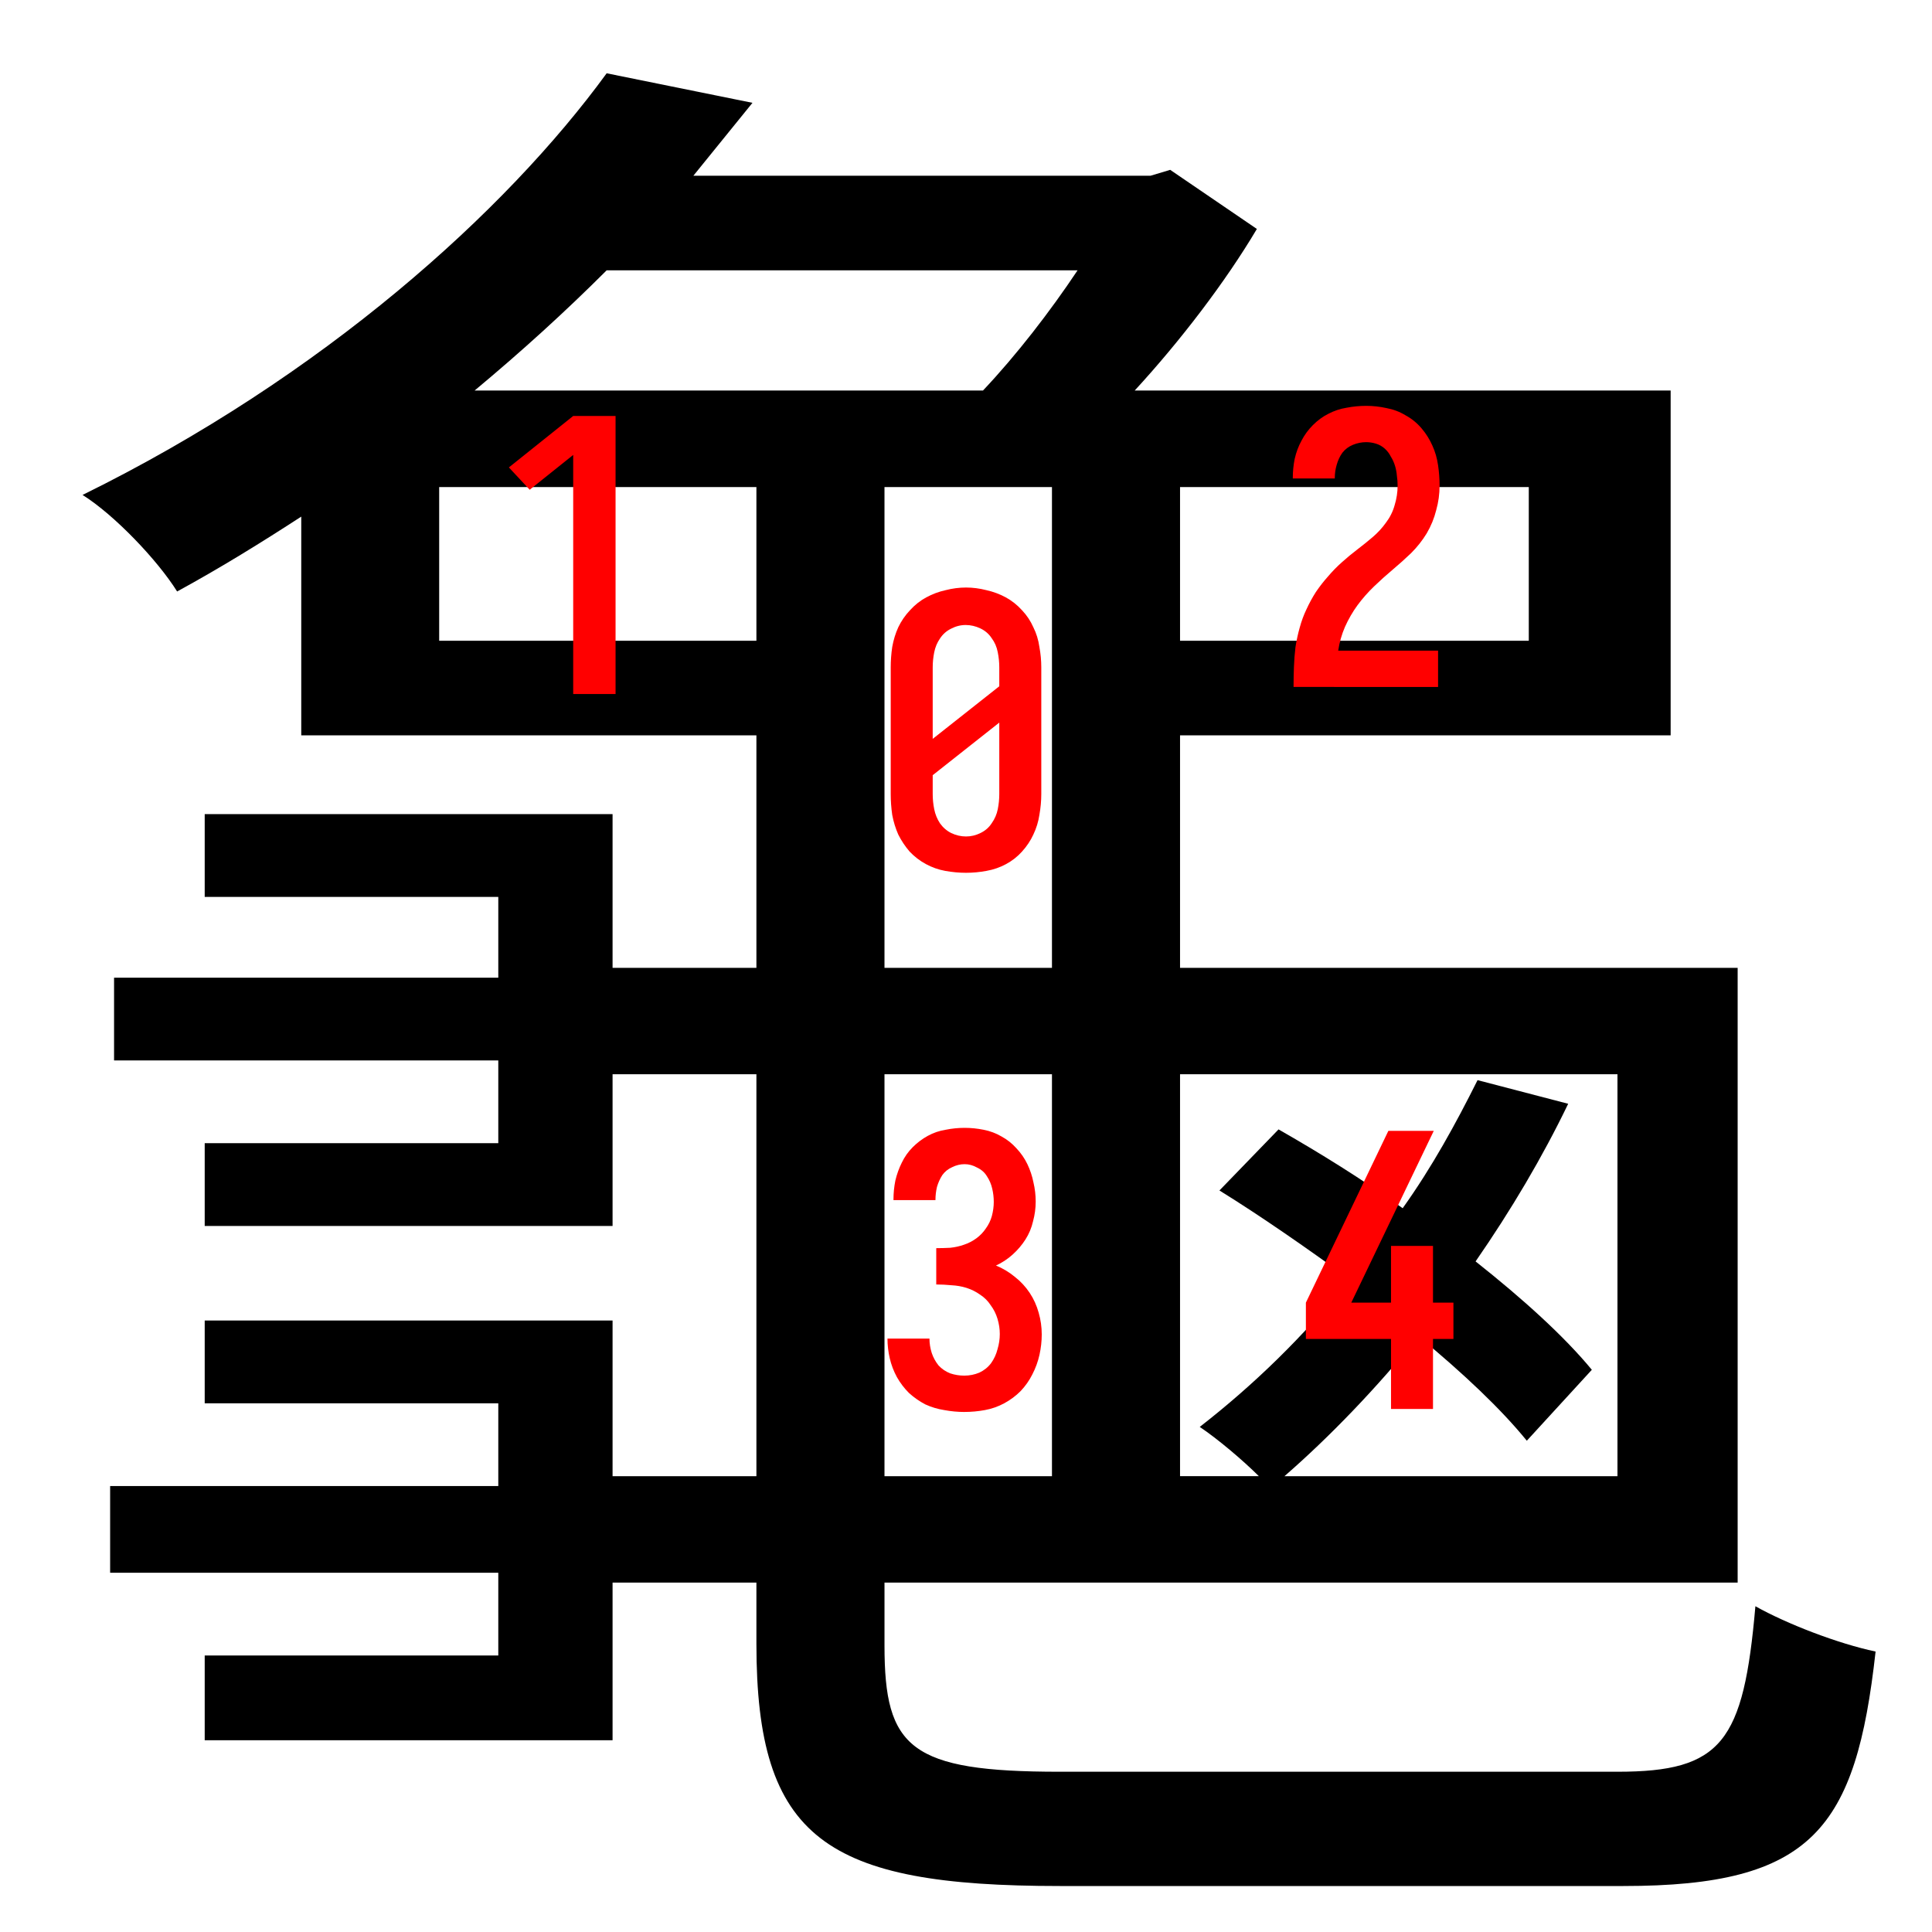
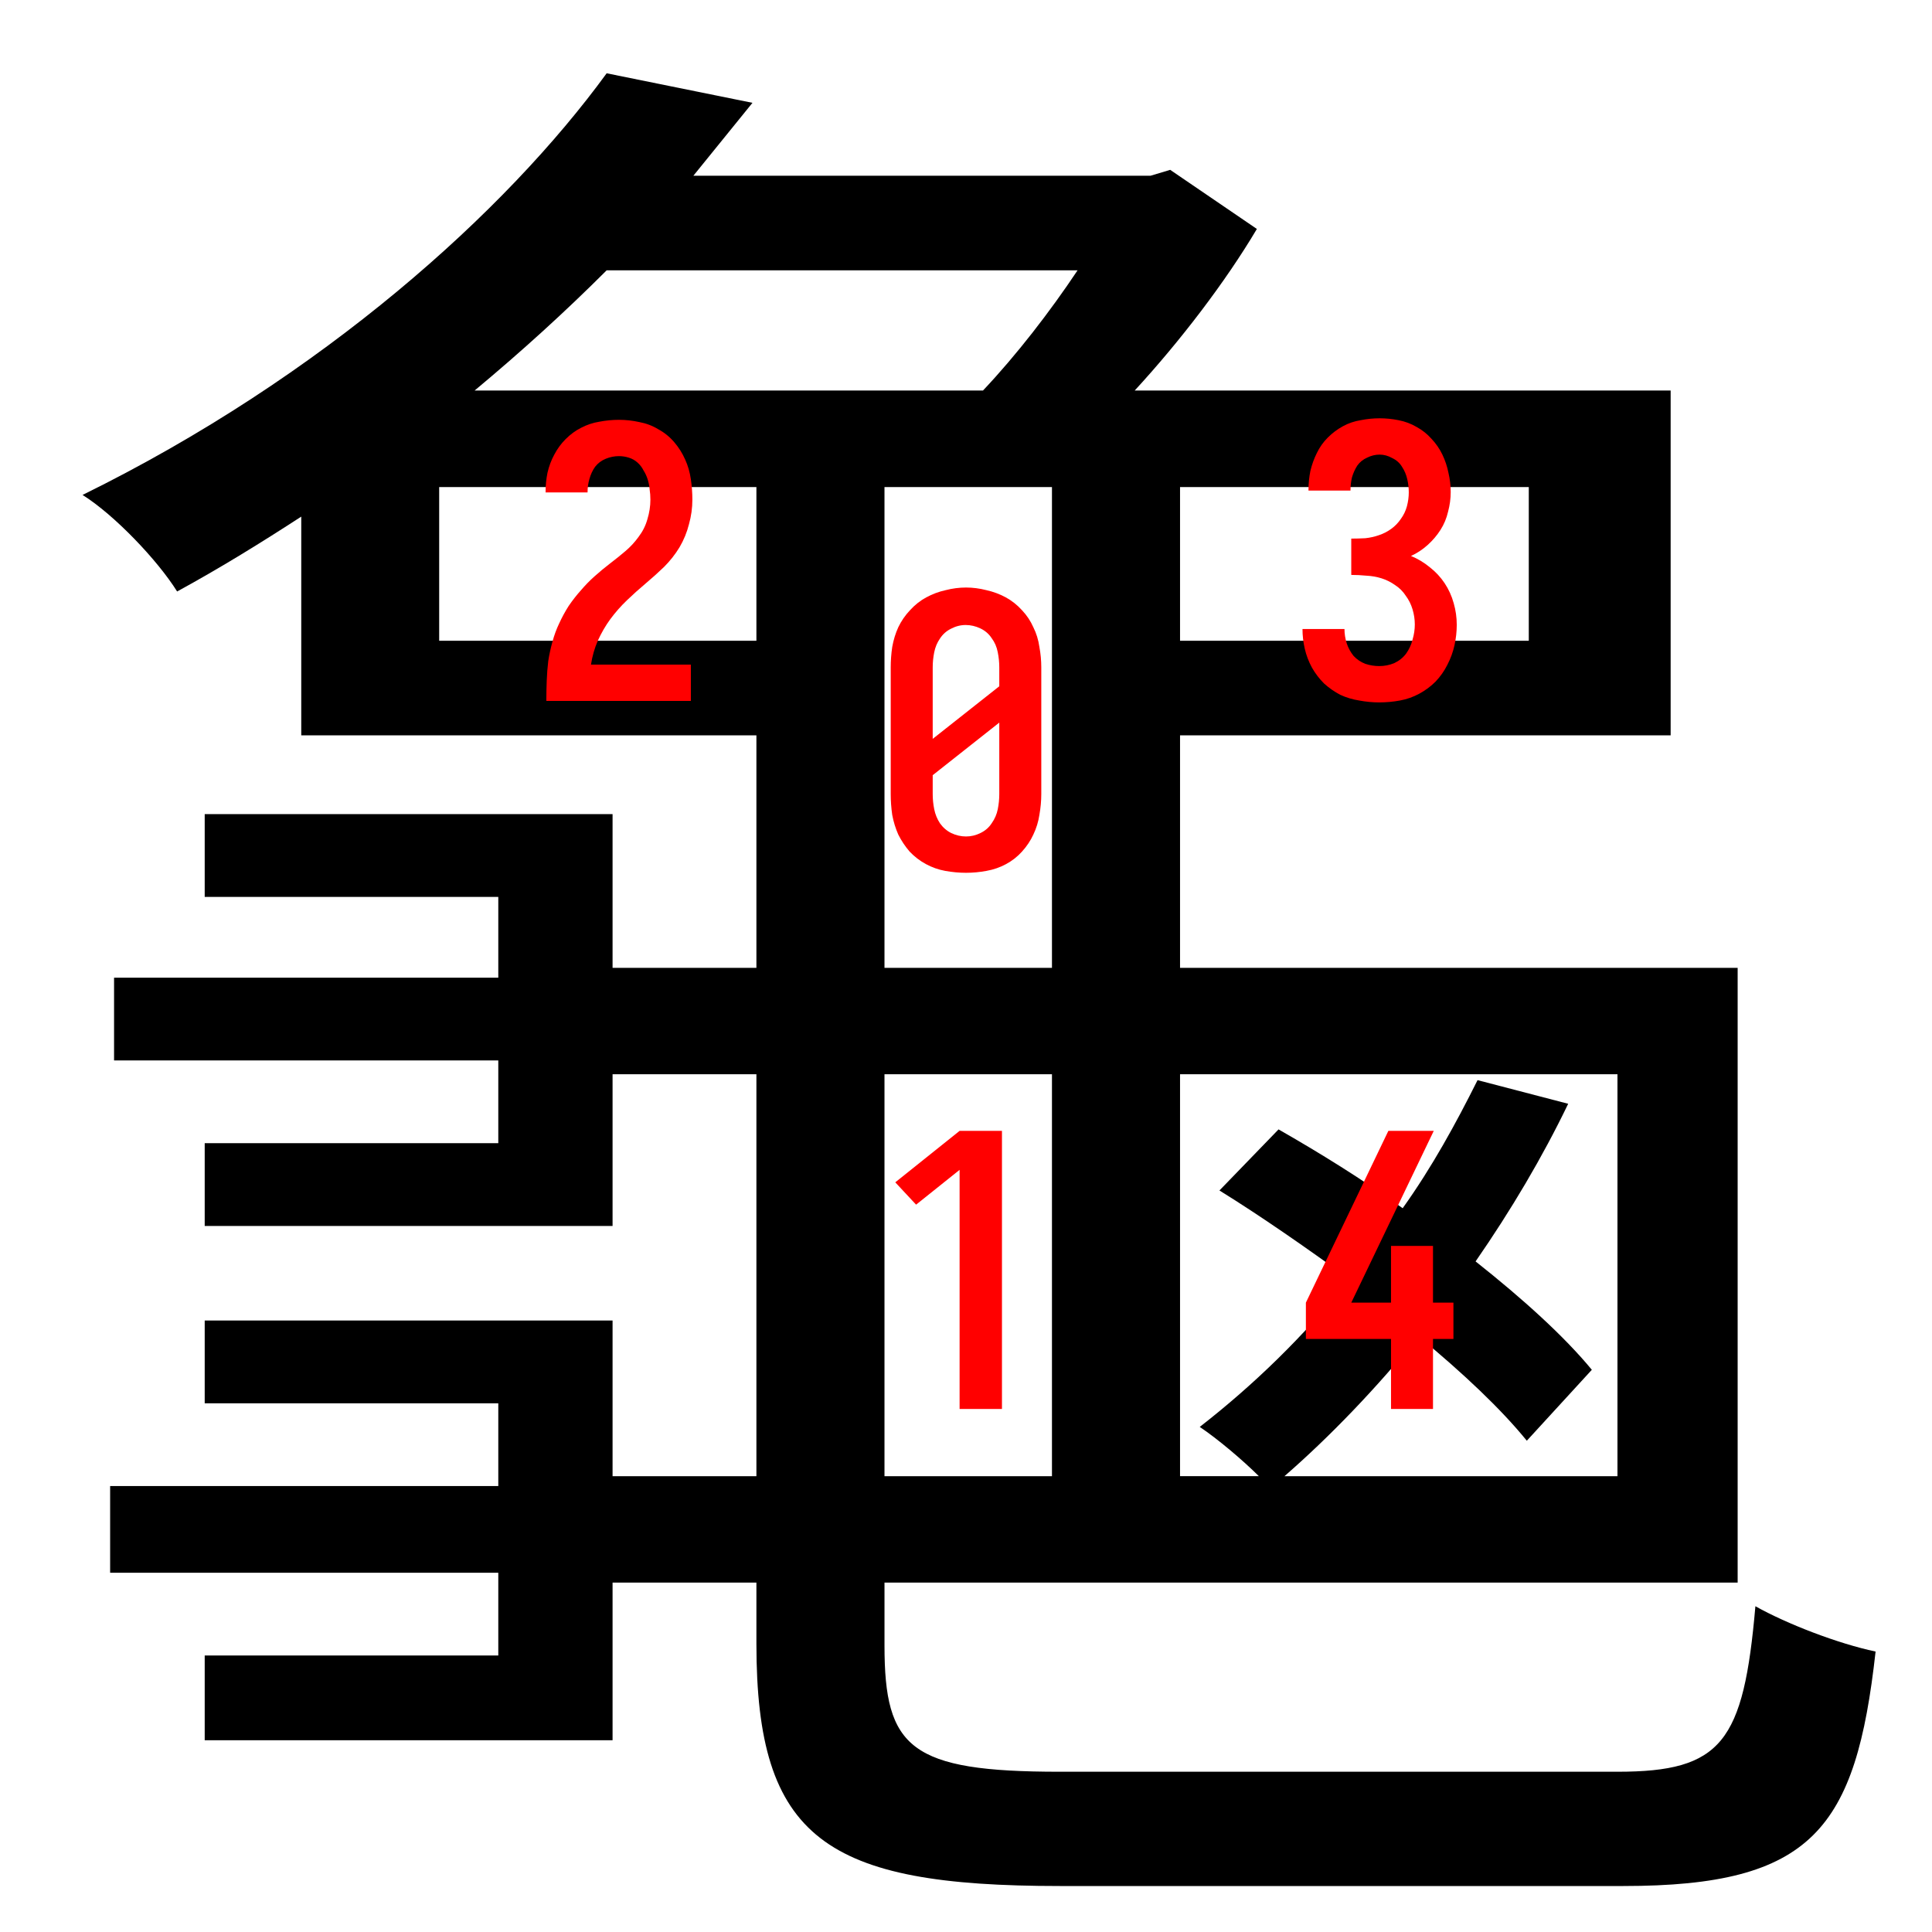
<svg xmlns="http://www.w3.org/2000/svg" width="250" height="250" viewBox="0 0 66.146 66.146" version="1.1" id="svg4188">
  <defs id="defs4185" />
  <g id="layer1">
    <g aria-label="龜" id="text4363" style="font-size:134.919px;font-family:'Source Han Sans K VF';-inkscape-font-specification:'Source Han Sans K VF';stroke-width:35.854;stroke-dasharray:143.417, 35.854" transform="matrix(0.5,0,0,0.5,0.07611061,1.51874)">
      <path d="m 41.388,15.472 h 32.246 c -1.889,2.833 -4.182,5.802 -6.476,8.23 H 32.349 c 3.238,-2.698 6.206,-5.397 9.04,-8.23 z M 7.389,98.718 v 5.936 H 33.968 v 5.667 H 13.865 v 5.802 h 27.928 v -10.794 h 9.849 v 4.182 c 0,13.357 4.722,16.595 20.778,16.595 3.643,0 34.674,0 38.587,0 12.952,0 15.92,-3.913 17.27,-16.055 -2.563,-0.54 -6.071,-1.889 -8.23,-3.103 -0.81,9.309 -2.294,11.333 -9.444,11.333 -6.206,0 -33.325,0 -38.182,0 -10.254,0 -12.008,-1.619 -12.008,-8.635 v -4.317 H 118.832 V 63.234 H 80.65 V 47.313 H 114.244 V 23.703 H 77.546 c 3.103,-3.373 6.206,-7.421 8.365,-11.063 l -5.936,-4.048 -1.349,0.405 H 47.325 L 51.372,4.004 41.388,1.981 C 34.507,11.425 21.96,22.758 5.5,30.853 c 2.159,1.349 5.127,4.452 6.476,6.611 2.968,-1.619 5.802,-3.373 8.5,-5.127 v 14.976 H 51.642 V 63.234 H 41.793 V 52.71 H 13.865 v 5.667 H 33.968 V 63.908 H 7.658 v 5.667 H 33.968 v 5.667 H 13.865 v 5.667 H 41.793 V 70.519 H 51.642 V 98.043 H 41.793 V 87.384 H 13.865 v 5.667 H 33.968 v 5.667 z M 71.88,30.314 V 63.234 H 60.412 V 30.314 Z m 8.77,0 H 104.53 V 40.837 H 80.65 Z M 71.88,70.519 V 98.043 H 60.412 V 70.519 Z m 11.468,7.96 c 2.833,1.754 5.936,3.913 8.905,6.071 -3.103,3.913 -6.611,7.286 -10.254,10.119 1.214,0.81 2.968,2.294 4.048,3.373 h -5.397 V 70.519 H 110.602 V 98.043 H 87.8 c 3.103,-2.698 6.341,-6.071 9.174,-9.579 3.103,2.563 5.667,4.992 7.421,7.151 l 4.452,-4.857 c -1.889,-2.294 -4.722,-4.857 -7.96,-7.421 2.429,-3.508 4.587,-7.151 6.341,-10.794 l -6.206,-1.619 c -1.484,2.968 -3.103,5.936 -5.127,8.77 -2.833,-2.024 -5.667,-3.778 -8.5,-5.397 z M 29.92,30.314 H 51.642 V 40.837 H 29.92 Z" style="font-family:'Source Han Sans TC';-inkscape-font-specification:'Source Han Sans TC'" id="path4415" />
    </g>
    <g aria-label="0" id="text4420" style="font-size:25.904px;font-family:'Source Han Sans TC';-inkscape-font-specification:'Source Han Sans TC';fill:#ff0000;stroke-width:6.884;stroke-dasharray:27.536, 6.884" transform="matrix(0.5,0,0,0.5,0.07611061,1.51874)">
      <path d="m 65.994,56.726 q -0.699,0 -1.425,-0.13 Q 63.87,56.467 63.248,56.13 62.626,55.793 62.134,55.275 61.668,54.731 61.357,54.109 61.072,53.462 60.942,52.762 60.839,52.037 60.839,51.337 v -8.678 q 0,-0.699 0.104,-1.399 0.13,-0.725 0.414,-1.347 0.311,-0.648 0.803,-1.166 0.492,-0.544 1.114,-0.881 0.622,-0.337 1.321,-0.492 0.699,-0.181 1.399,-0.181 0.699,0 1.399,0.181 0.699,0.155 1.321,0.492 0.622,0.337 1.114,0.881 0.492,0.518 0.777,1.166 0.311,0.622 0.414,1.347 0.13,0.699 0.13,1.399 v 8.678 q 0,0.699 -0.13,1.425 -0.104,0.699 -0.414,1.347 -0.285,0.622 -0.777,1.166 -0.466,0.518 -1.088,0.855 -0.622,0.337 -1.347,0.466 -0.699,0.13 -1.399,0.13 z m -2.28,-9.17 4.559,-3.601 v -1.295 q 0,-0.518 -0.104,-1.036 -0.104,-0.544 -0.414,-0.958 -0.285,-0.44 -0.777,-0.674 -0.492,-0.233 -1.01,-0.233 -0.518,0 -1.01,0.259 -0.466,0.233 -0.751,0.674 -0.285,0.414 -0.389,0.933 -0.104,0.518 -0.104,1.036 z m 2.28,6.683 q 0.518,0 0.984,-0.233 0.492,-0.233 0.777,-0.674 0.311,-0.44 0.414,-0.958 0.104,-0.518 0.104,-1.036 v -4.896 l -4.559,3.601 v 1.295 q 0,0.518 0.104,1.036 0.104,0.518 0.389,0.958 0.311,0.44 0.777,0.674 0.492,0.233 1.01,0.233 z" style="font-weight:bold;font-family:'Sarasa Mono CL';-inkscape-font-specification:'Sarasa Mono CL Bold'" id="path4644" />
    </g>
-     <g aria-label="1" id="text4420-3" style="font-size:25.904px;font-family:'Source Han Sans TC';-inkscape-font-specification:'Source Han Sans TC';fill:#ff0000;stroke-width:6.884;stroke-dasharray:27.536, 6.884" transform="matrix(0.5,0,0,0.5,0.07611061,1.51874)">
+     <g aria-label="1" id="text4420-3" style="font-size:25.904px;font-family:'Source Han Sans TC';-inkscape-font-specification:'Source Han Sans TC';fill:#ff0000;stroke-width:6.884;stroke-dasharray:27.536, 6.884" transform="matrix(0.5,0,0,0.5,13.30528,25.9952)">
      <path d="M 39.097,44.486 V 28.114 l -2.979,2.383 -1.425,-1.528 4.404,-3.523 h 2.901 v 19.04 z" style="font-weight:bold;font-family:'Sarasa Mono CL';-inkscape-font-specification:'Sarasa Mono CL Bold'" id="path4641" />
    </g>
-     <g aria-label="3" id="text4420-3-5" style="font-size:25.904px;font-family:'Source Han Sans TC';-inkscape-font-specification:'Source Han Sans TC';fill:#ff0000;stroke-width:6.884;stroke-dasharray:27.536, 6.884" transform="matrix(0.5,0,0,0.5,0.07611061,1.51874)">
+     <g aria-label="3" id="text4420-3-5" style="font-size:25.904px;font-family:'Source Han Sans TC';-inkscape-font-specification:'Source Han Sans TC';fill:#ff0000;stroke-width:6.884;stroke-dasharray:27.536, 6.884" transform="matrix(0.5,0,0,0.5,14.28489,-22.77445)">
      <path d="m 65.875,93.646 q -0.674,0 -1.373,-0.13 -0.674,-0.104 -1.295,-0.389 -0.596,-0.311 -1.114,-0.777 -0.492,-0.492 -0.829,-1.088 -0.337,-0.622 -0.492,-1.295 -0.155,-0.674 -0.155,-1.347 h 2.875 q 0,0.492 0.155,0.984 0.155,0.466 0.466,0.855 0.337,0.363 0.803,0.544 0.466,0.155 0.958,0.155 0.544,0 1.036,-0.207 0.492,-0.233 0.803,-0.648 0.311,-0.44 0.44,-0.958 0.155,-0.518 0.155,-1.036 0,-0.518 -0.155,-1.036 -0.155,-0.518 -0.466,-0.933 -0.285,-0.44 -0.725,-0.725 -0.44,-0.311 -0.933,-0.466 -0.492,-0.155 -1.036,-0.181 -0.518,-0.052 -1.036,-0.052 v -2.487 q 0.466,0 0.958,-0.026 0.492,-0.052 0.933,-0.207 0.466,-0.155 0.855,-0.44 0.389,-0.285 0.648,-0.674 0.285,-0.389 0.414,-0.855 0.13,-0.492 0.13,-0.958 0,-0.466 -0.104,-0.907 -0.104,-0.466 -0.363,-0.855 -0.233,-0.389 -0.674,-0.596 -0.414,-0.233 -0.855,-0.233 -0.44,0 -0.855,0.207 -0.414,0.181 -0.674,0.544 -0.233,0.363 -0.363,0.803 -0.104,0.44 -0.104,0.881 0,0 0,0 0,0 0,0.026 h -2.875 q 0,-0.026 0,-0.026 0,-0.026 0,-0.026 0,-0.648 0.13,-1.295 0.155,-0.648 0.44,-1.218 0.285,-0.596 0.751,-1.062 0.466,-0.466 1.036,-0.777 0.57,-0.311 1.218,-0.414 0.648,-0.13 1.295,-0.13 0.648,0 1.295,0.13 0.674,0.13 1.243,0.466 0.57,0.311 1.01,0.803 0.466,0.492 0.751,1.088 0.285,0.596 0.414,1.243 0.155,0.648 0.155,1.321 0,0.674 -0.181,1.347 -0.155,0.674 -0.518,1.243 -0.363,0.57 -0.881,1.036 -0.518,0.466 -1.14,0.751 0.699,0.285 1.295,0.777 0.596,0.466 1.01,1.088 0.414,0.622 0.622,1.373 0.207,0.725 0.207,1.477 0,0.699 -0.155,1.399 -0.155,0.699 -0.492,1.347 -0.311,0.622 -0.803,1.14 -0.492,0.492 -1.114,0.829 -0.622,0.337 -1.321,0.466 -0.699,0.13 -1.425,0.13 z" style="font-weight:bold;font-family:'Sarasa Mono CL';-inkscape-font-specification:'Sarasa Mono CL Bold'" id="path4638" />
    </g>
    <g aria-label="4" id="text4420-3-5-2" style="font-size:25.904px;font-family:'Source Han Sans TC';-inkscape-font-specification:'Source Han Sans TC';fill:#ff0000;stroke-width:6.884;stroke-dasharray:27.536, 6.884" transform="matrix(0.5,0,0,0.5,0.07611061,1.51874)">
      <path d="m 95.096,93.439 v -4.792 h -5.829 v -2.487 l 5.647,-11.761 h 3.109 l -5.647,11.761 h 2.72 v -3.886 h 2.875 v 3.886 h 1.399 v 2.487 h -1.399 v 4.792 z" style="font-weight:bold;font-family:'Sarasa Mono CL';-inkscape-font-specification:'Sarasa Mono CL Bold'" id="path4635" />
    </g>
-     <g aria-label="2" id="text4420-3-4" style="font-size:25.904px;font-family:'Source Han Sans TC';-inkscape-font-specification:'Source Han Sans TC';fill:#ff0000;stroke-width:6.884;stroke-dasharray:27.536, 6.884" transform="matrix(0.5,0,0,0.5,0.07611061,1.51874)">
+     <g aria-label="2" id="text4420-3-4" style="font-size:25.904px;font-family:'Source Han Sans TC';-inkscape-font-specification:'Source Han Sans TC';fill:#ff0000;stroke-width:6.884;stroke-dasharray:27.536, 6.884" transform="matrix(0.5,0,0,0.5,-25.50633,1.996956)">
      <path d="m 88.423,44 v -0.026 q 0,-0.674 0.026,-1.347 0.026,-0.699 0.104,-1.347 0.104,-0.674 0.285,-1.321 0.181,-0.674 0.466,-1.269 0.285,-0.622 0.648,-1.192 0.389,-0.57 0.829,-1.062 0.44,-0.518 0.933,-0.958 0.518,-0.466 1.062,-0.881 0.544,-0.414 1.062,-0.855 0.518,-0.44 0.907,-0.984 0.414,-0.544 0.596,-1.192 0.207,-0.674 0.207,-1.347 0,-0.363 -0.052,-0.699 -0.026,-0.337 -0.13,-0.674 -0.104,-0.337 -0.285,-0.622 -0.155,-0.311 -0.414,-0.544 -0.259,-0.233 -0.596,-0.337 -0.337,-0.104 -0.674,-0.104 -0.466,0 -0.907,0.181 -0.44,0.181 -0.725,0.544 -0.259,0.363 -0.389,0.829 -0.13,0.44 -0.13,0.907 0,0 0,0 0,0 0,0.026 h -2.875 q 0,-0.026 0,-0.026 0,0 0,-0.026 0,-0.648 0.13,-1.295 0.155,-0.674 0.466,-1.243 0.311,-0.596 0.777,-1.062 0.492,-0.492 1.062,-0.777 0.596,-0.311 1.243,-0.414 0.674,-0.13 1.347,-0.13 0.699,0 1.399,0.155 0.699,0.13 1.295,0.492 0.622,0.337 1.088,0.881 0.466,0.544 0.751,1.192 0.285,0.622 0.389,1.347 0.104,0.699 0.104,1.399 0,0.855 -0.233,1.684 -0.207,0.829 -0.648,1.58 -0.44,0.725 -1.062,1.347 -0.622,0.596 -1.269,1.14 -0.648,0.544 -1.269,1.14 -0.622,0.596 -1.14,1.295 -0.492,0.674 -0.855,1.477 -0.337,0.777 -0.466,1.632 h 6.839 v 2.487 z" style="font-weight:bold;font-family:'Sarasa Mono CL';-inkscape-font-specification:'Sarasa Mono CL Bold'" id="path4632" />
    </g>
  </g>
</svg>
